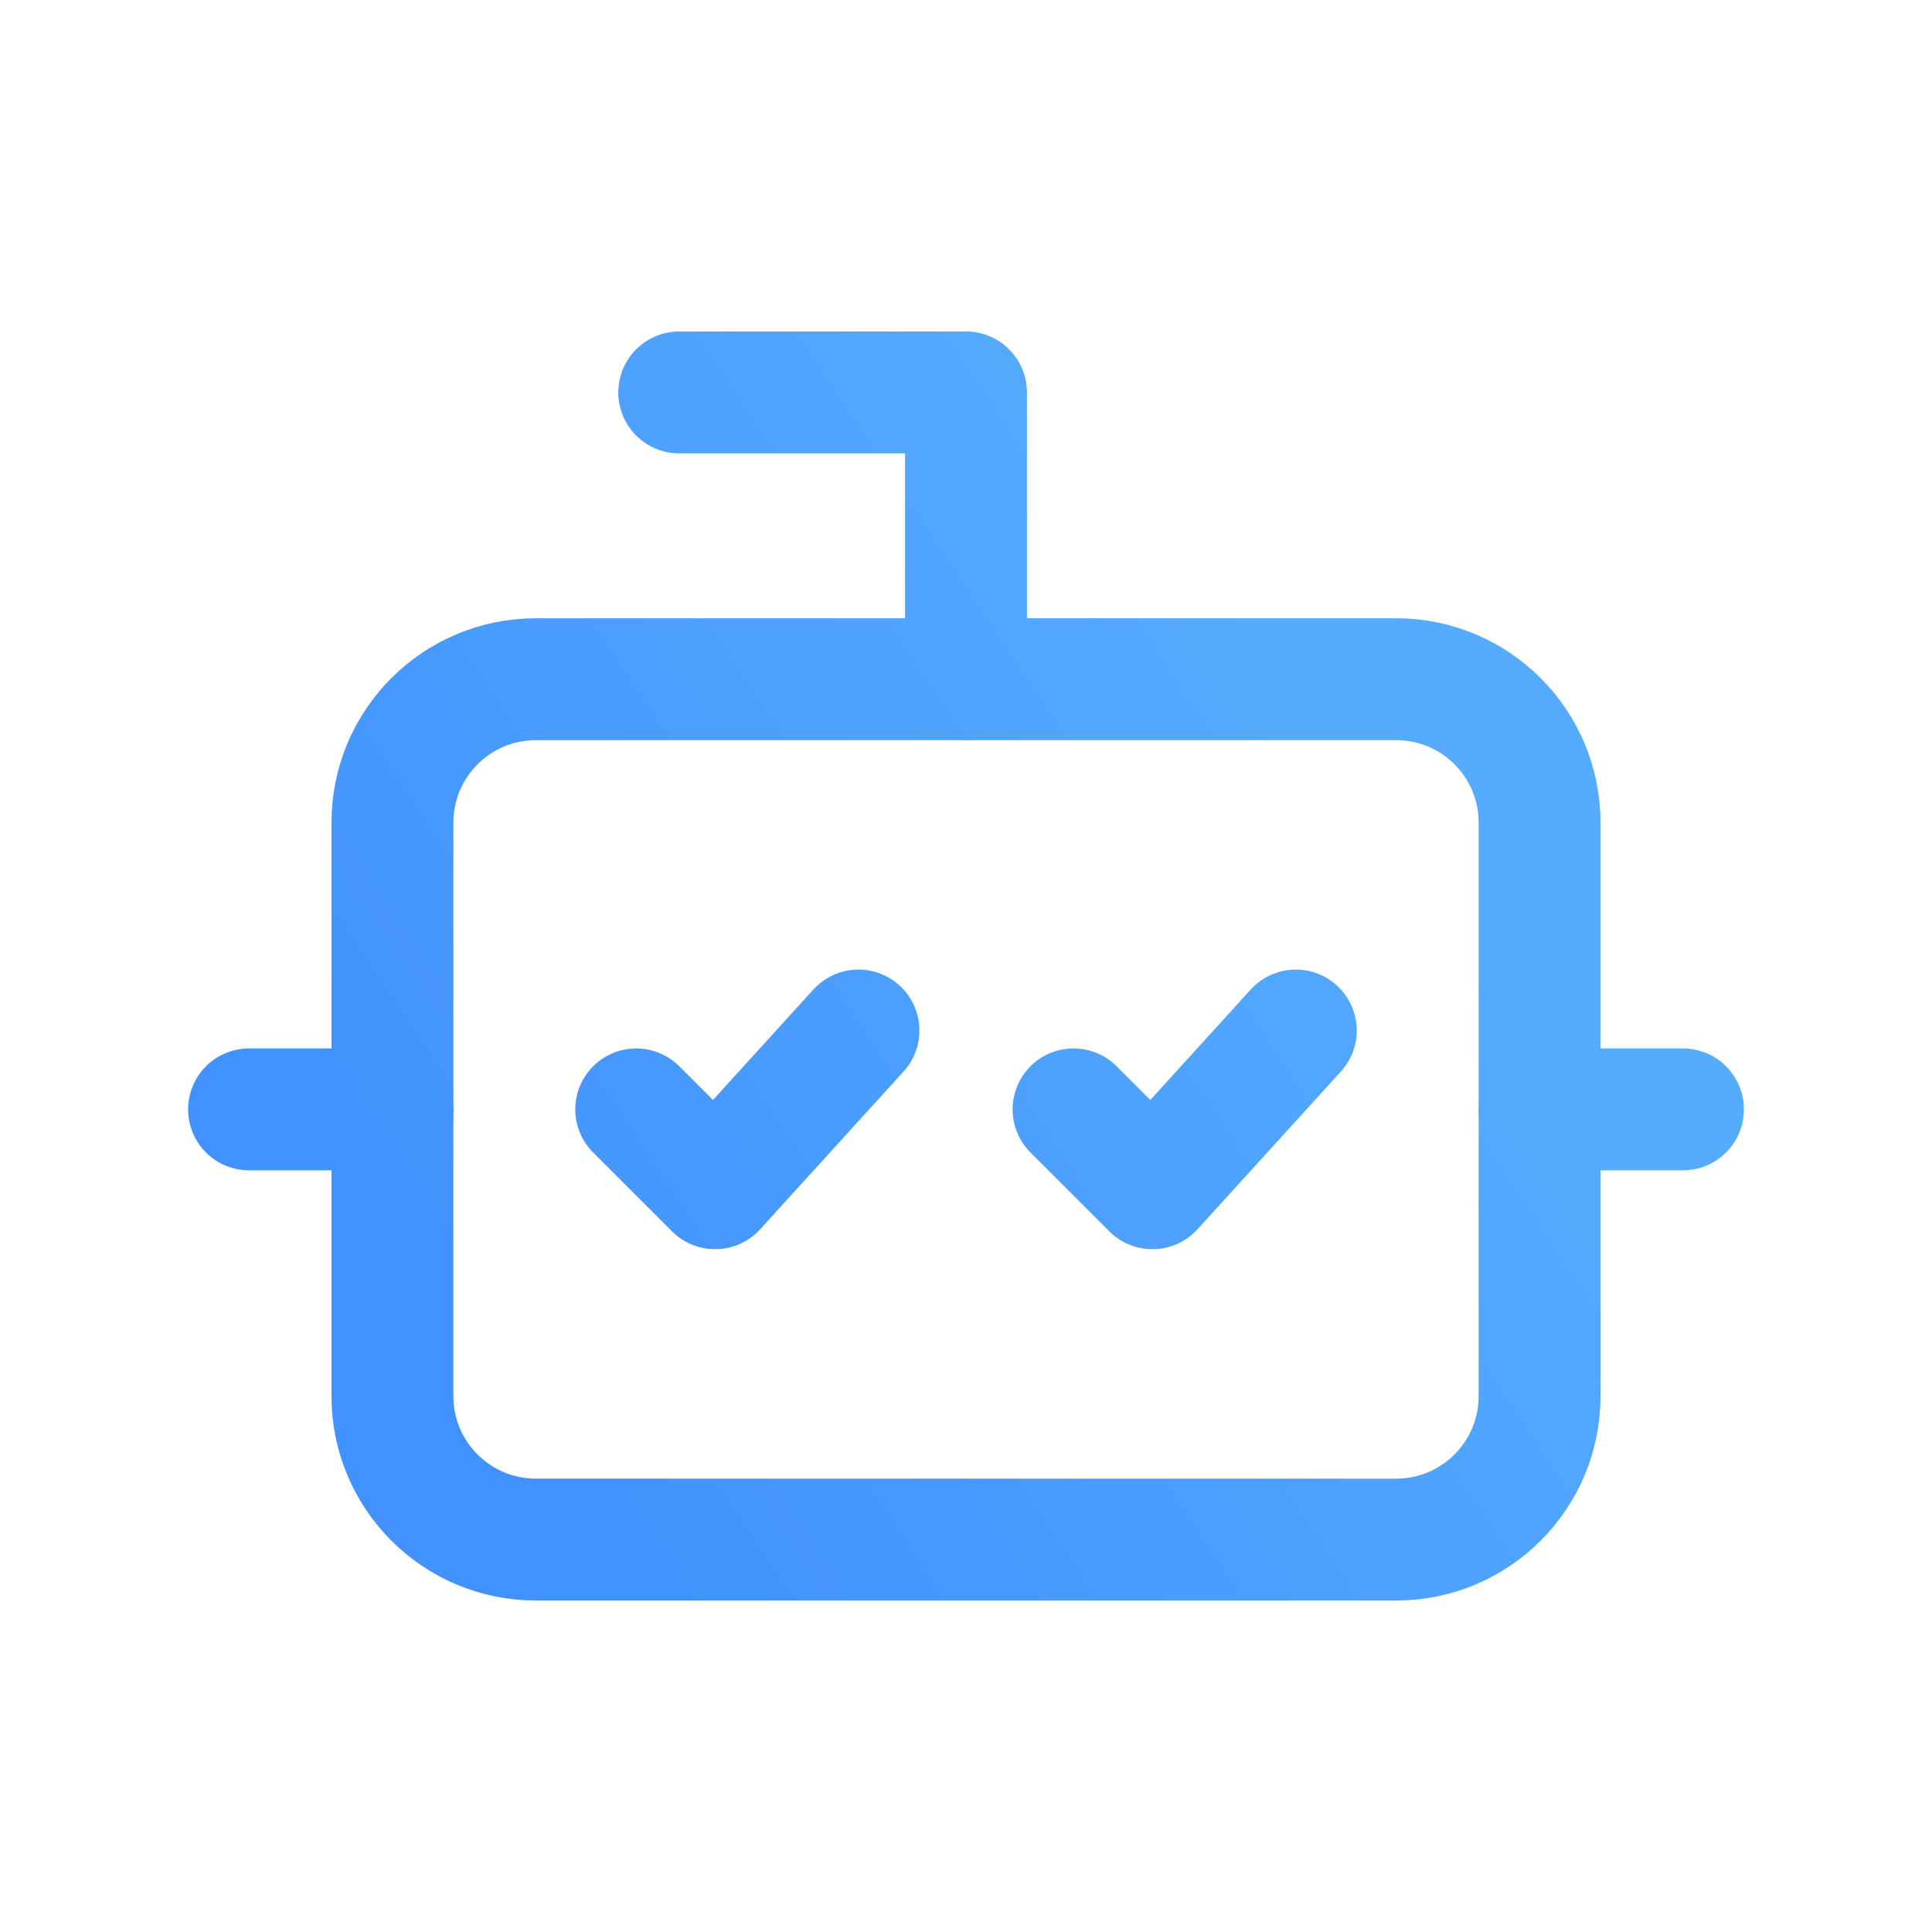
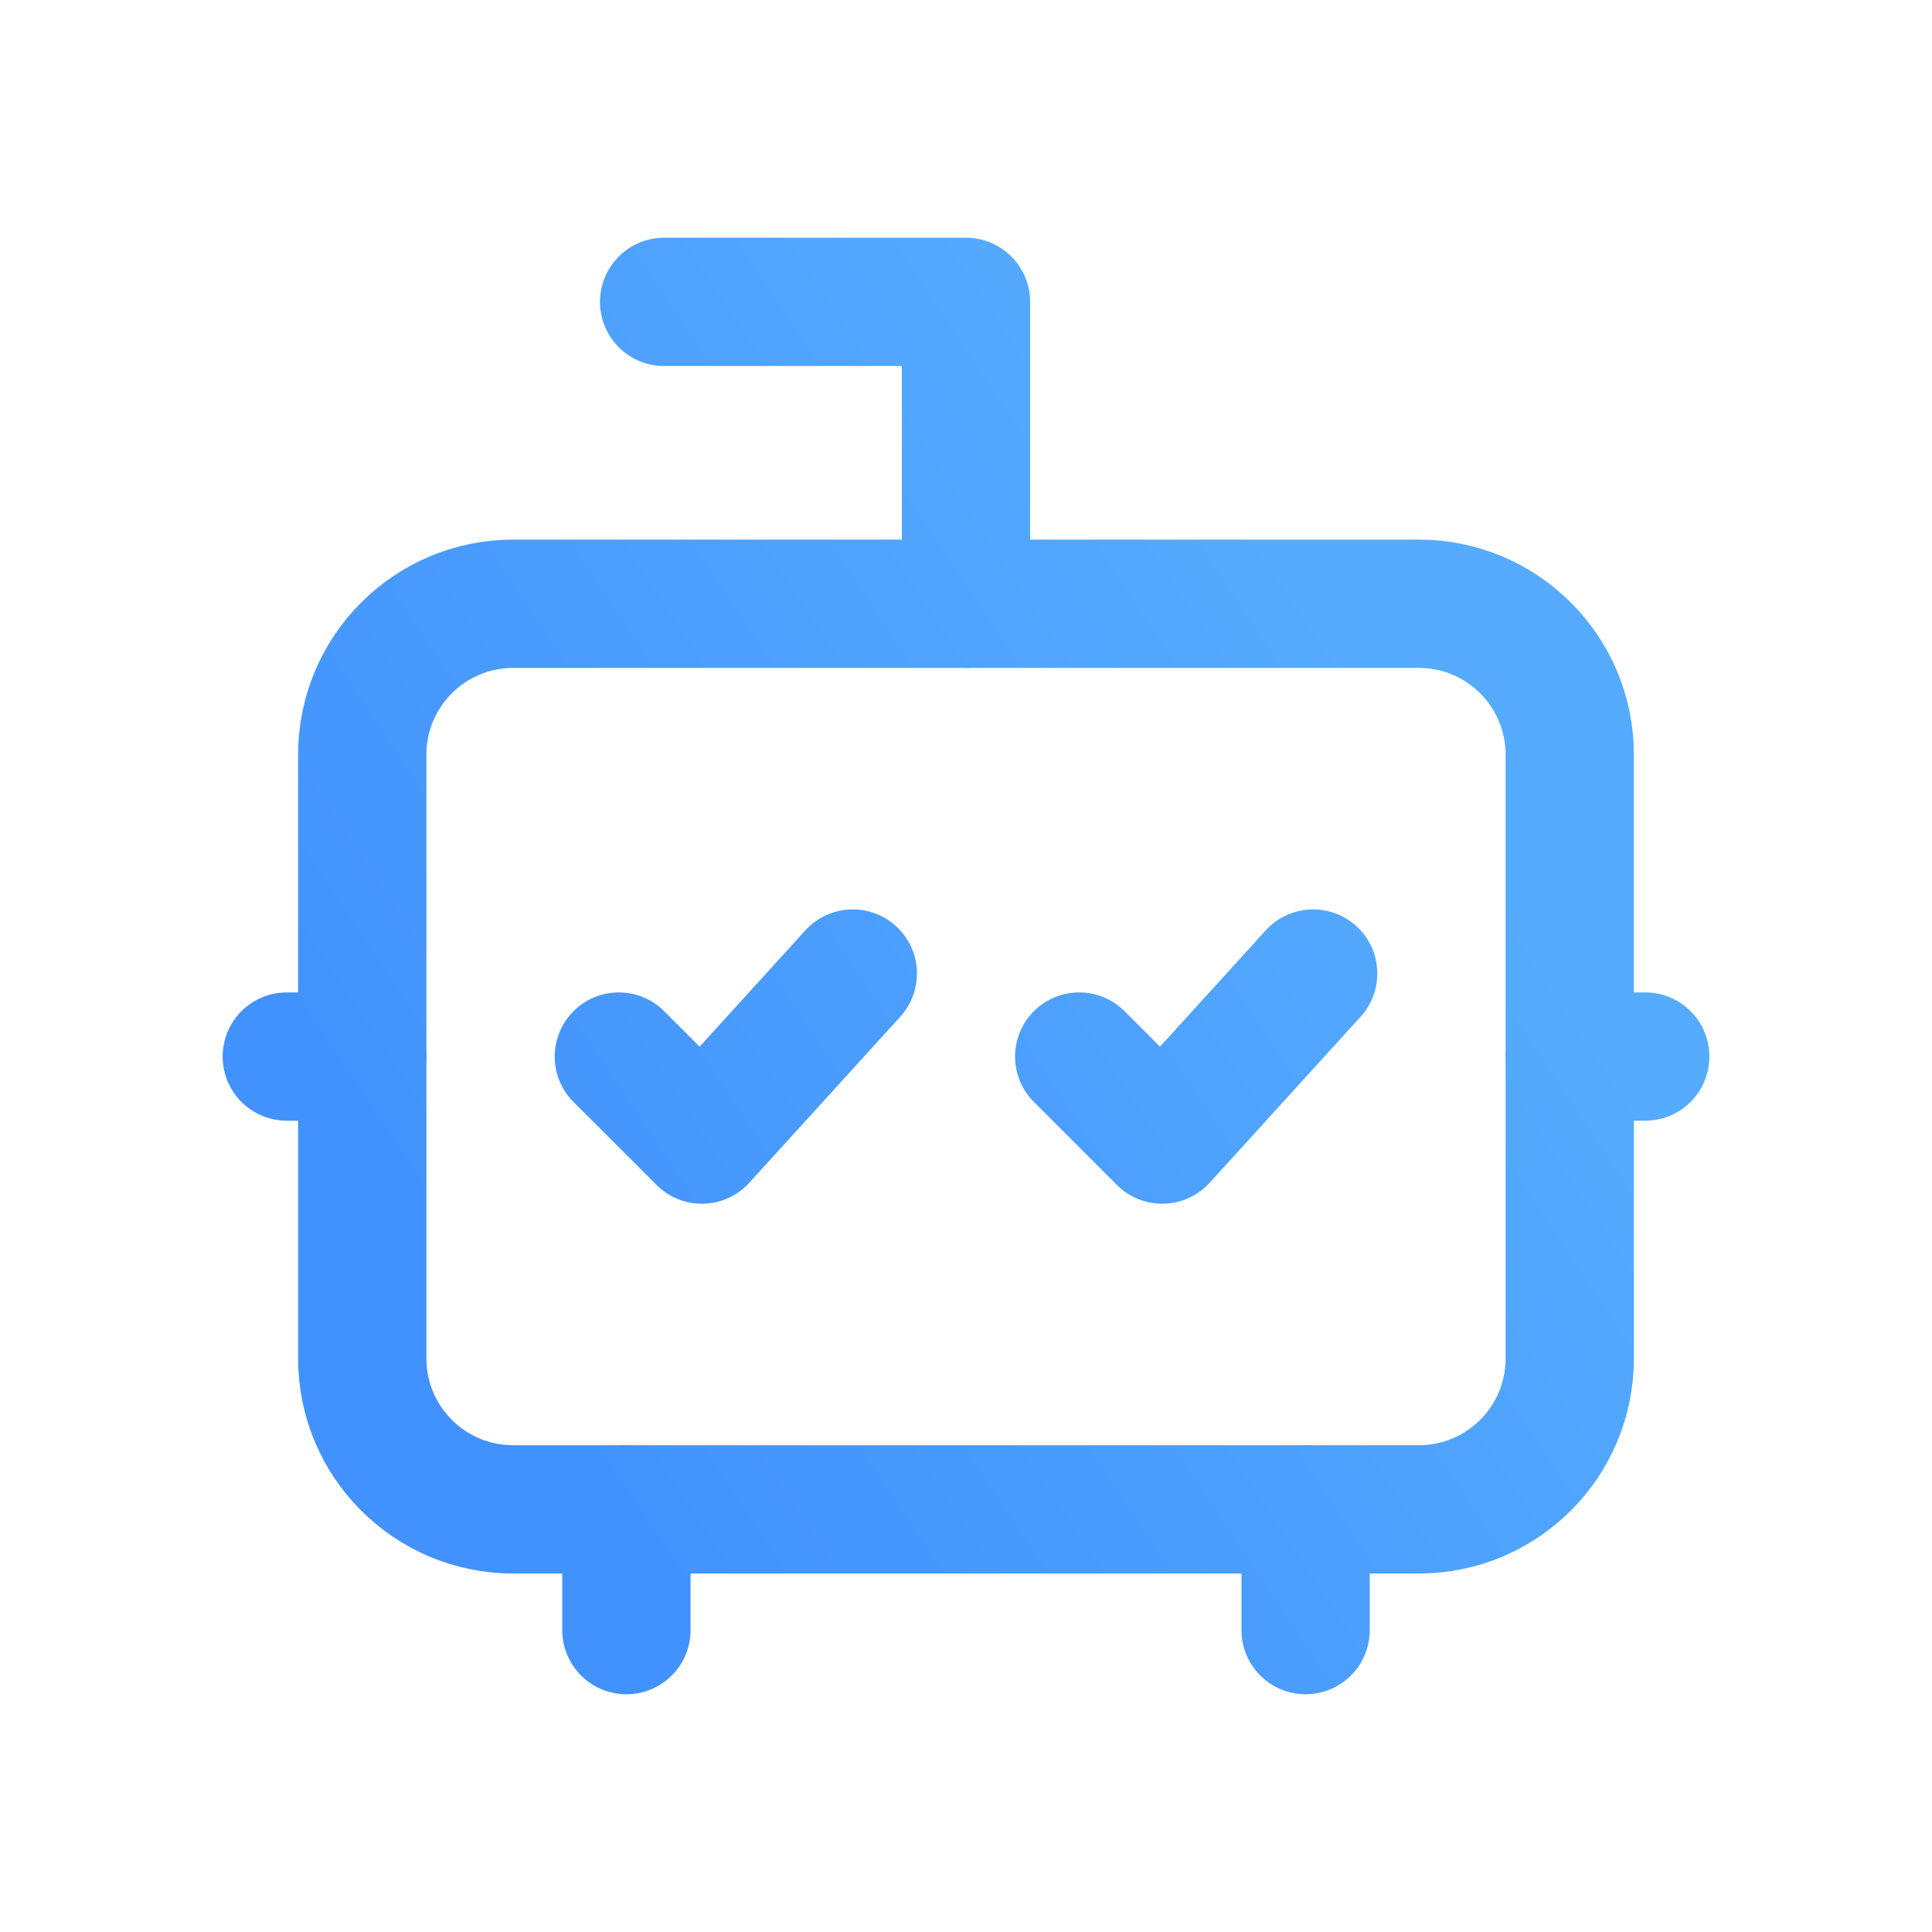
<svg xmlns="http://www.w3.org/2000/svg" viewBox="0 0 512 512">
  <defs>
    <linearGradient id="b" gradientUnits="userSpaceOnUse" x1="6" y1="18" x2="18" y2="10">
      <stop offset="0" stop-color="#4292FD" />
      <stop offset="1" stop-color="#55ABFD" />
    </linearGradient>
  </defs>
  <rect width="512" height="512" fill="#fff" />
-   <g transform="translate(28 28) scale(19)" fill="none" stroke="url(#b)" stroke-width="1.7" stroke-linecap="round" stroke-linejoin="round">
+   <g transform="translate(16 0) scale(20)" fill="none" stroke="url(#b)" stroke-width="1.7" stroke-linecap="round" stroke-linejoin="round">
    <path d="M12 8V4H8" />
    <rect width="16" height="12" x="4" y="8" rx="2" />
-     <path d="M2 14h2M20 14h2" />
+     <path d="M3 14h1M20 14h1" />
    <path d="M7.4 14l1.1 1.1 2-2.2M13.5 14l1.1 1.1 2-2.2" />
+     <path d="M7.5 20v1.6M16.5 20v1.6" />
  </g>
</svg>
